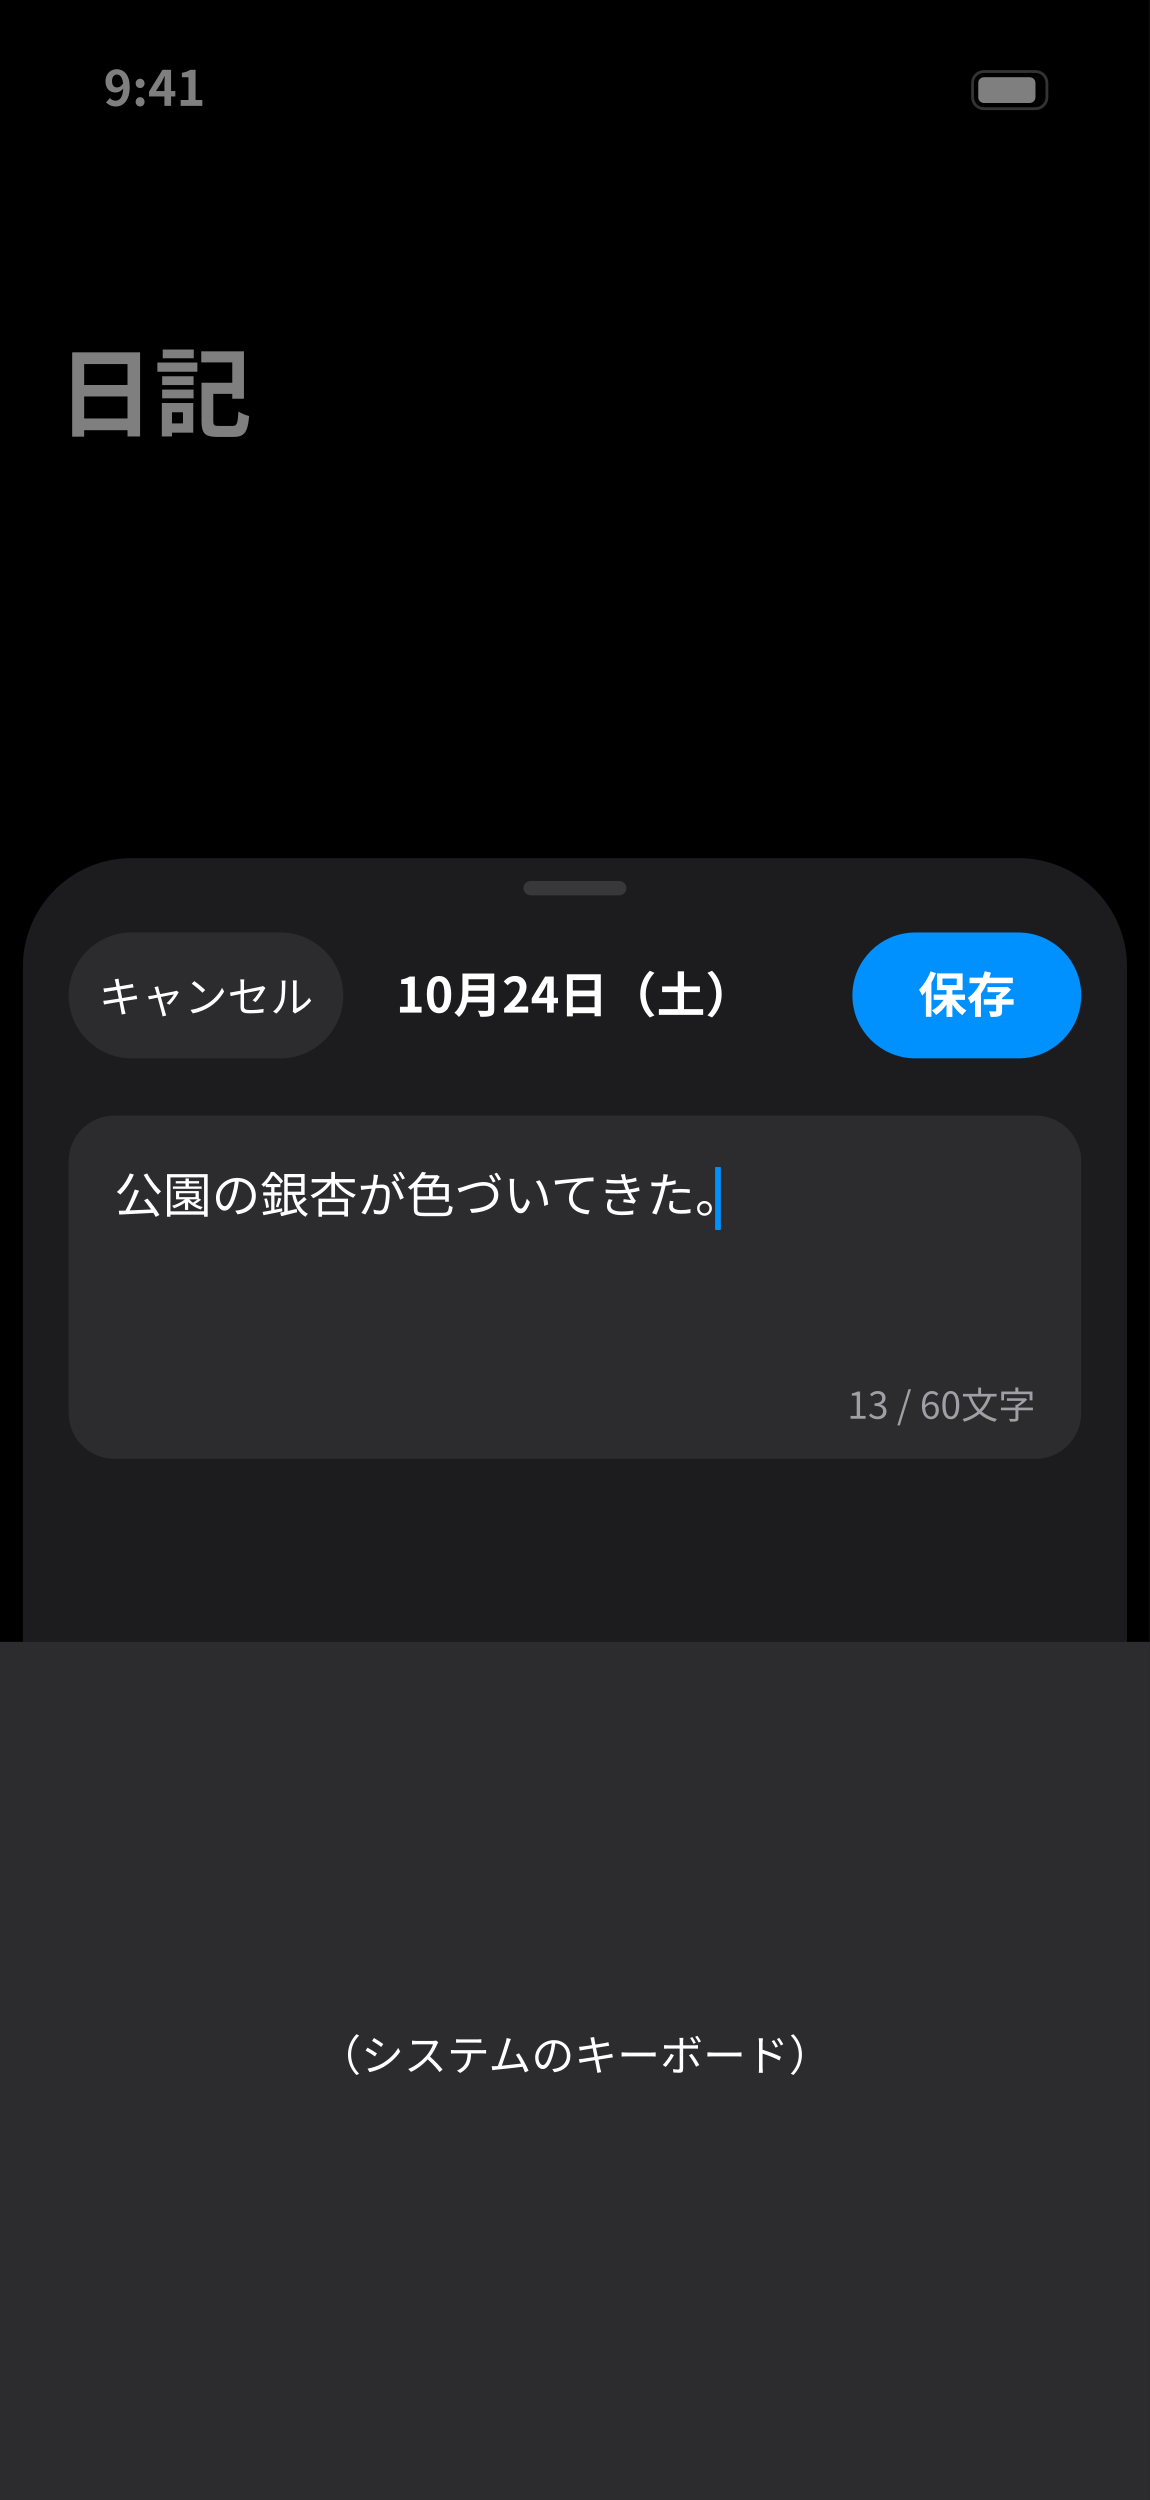
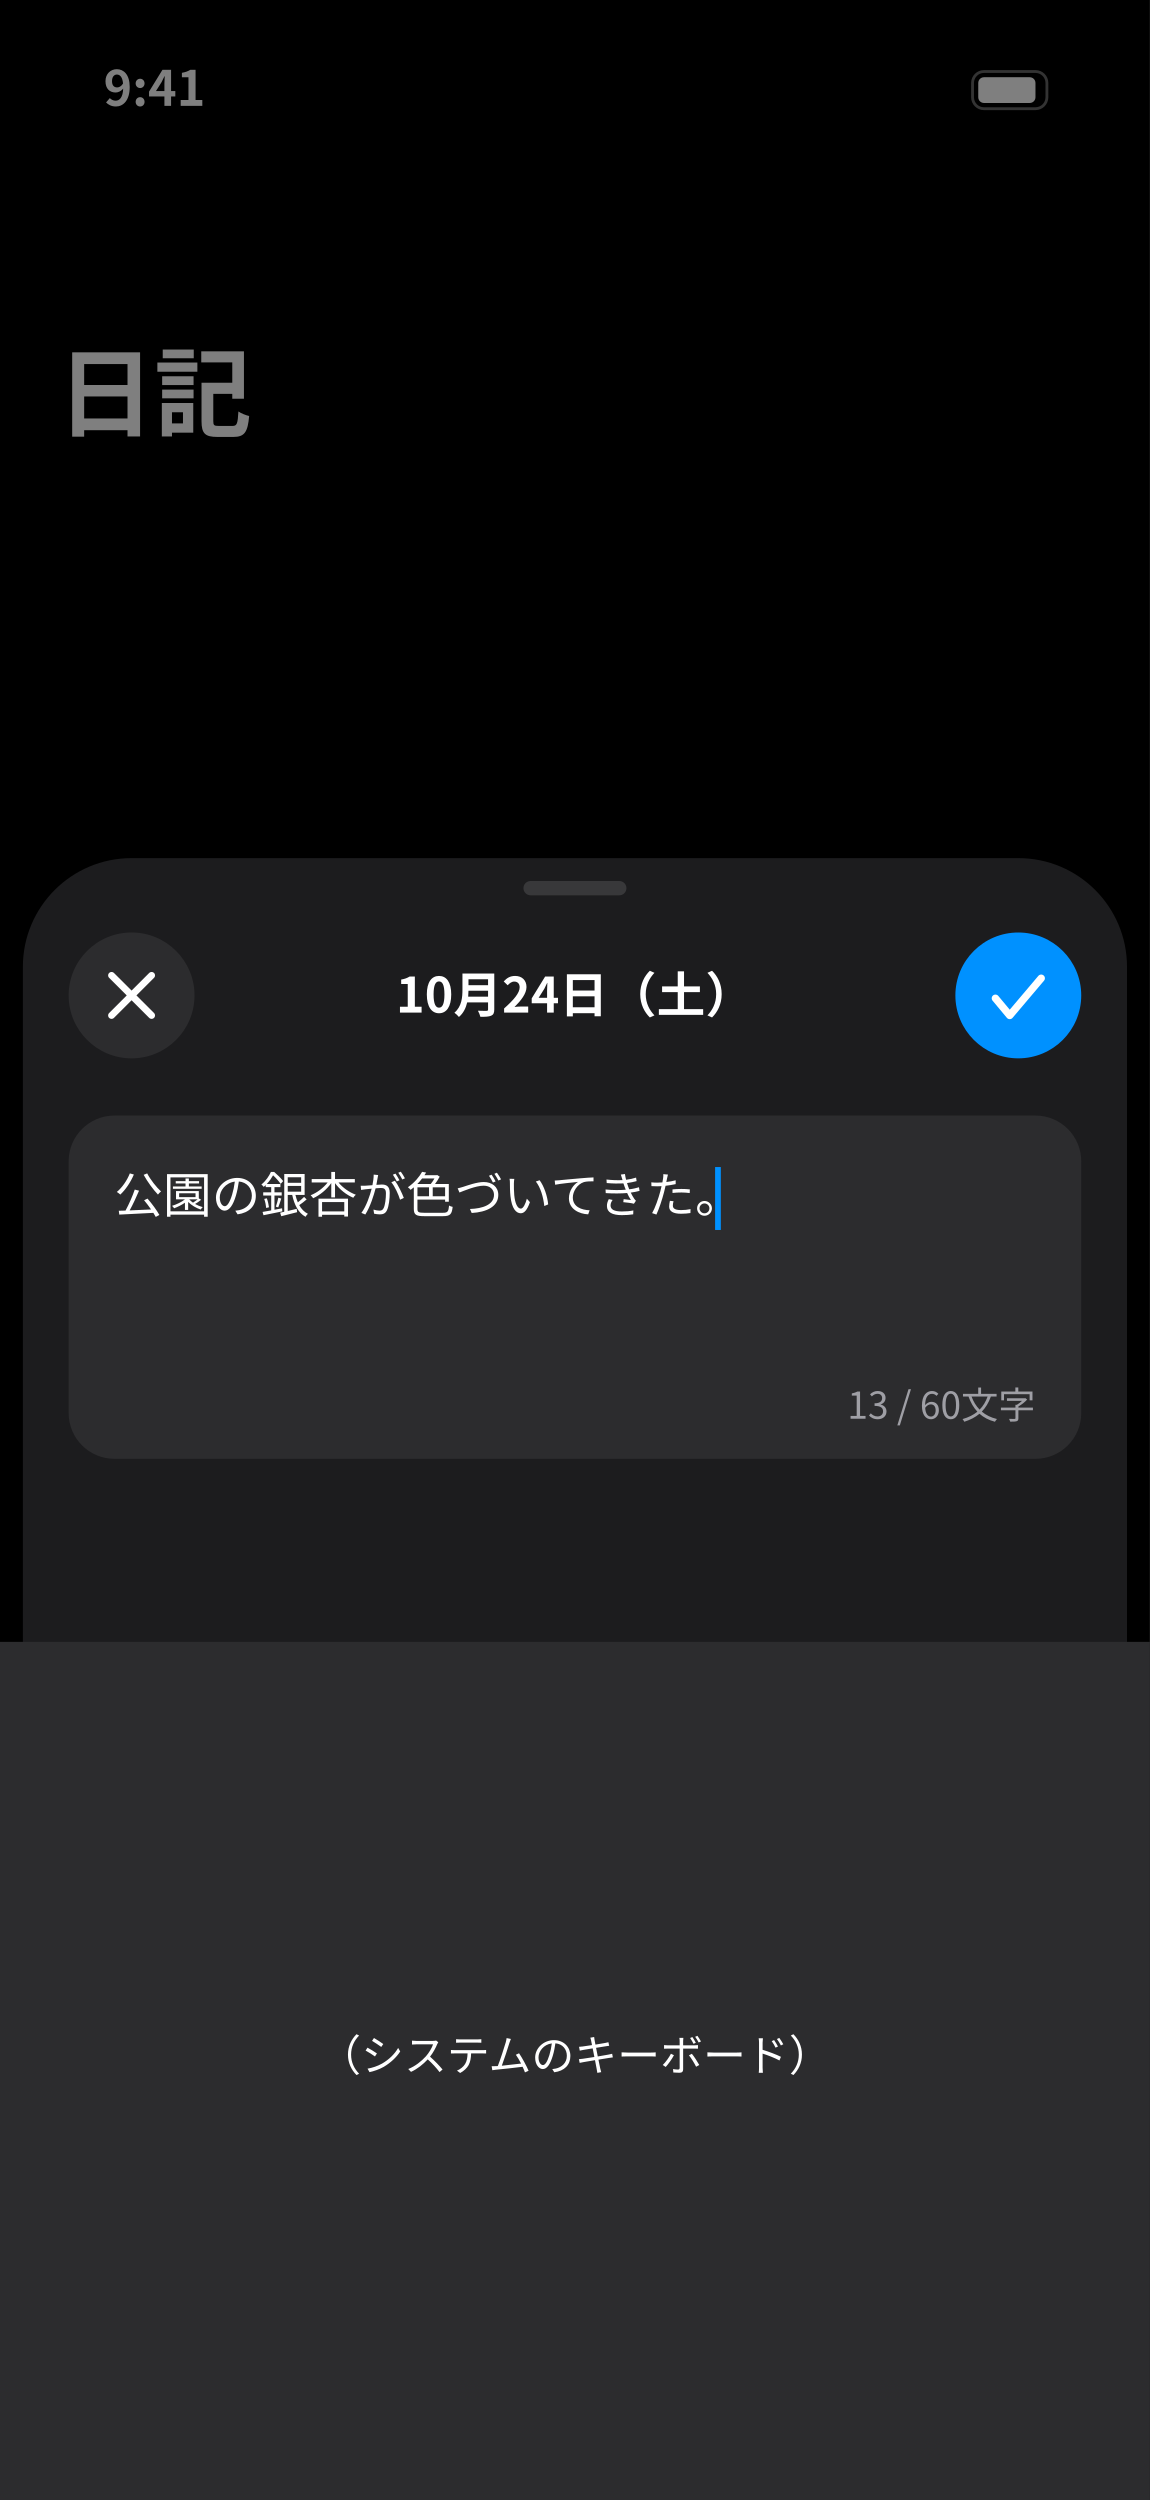
<svg xmlns="http://www.w3.org/2000/svg" width="402" height="874" viewBox="0 0 402 874" data-bg="#000000">
  <rect width="100%" height="100%" fill="#000000" />
  <text x="54" y="37" font-family="-apple-system, 'SF Pro Text', 'Hiragino Sans', 'Noto Sans JP', 'Noto Sans CJK JP', sans-serif" font-size="17" font-weight="600" fill="#FFFFFF" text-anchor="middle">9:41</text>
  <rect x="340" y="25" width="26" height="13" rx="4" fill="none" stroke="#FFFFFF" stroke-opacity="0.4" />
  <rect x="342" y="27" width="20" height="9" rx="2" fill="#FFFFFF" />
  <text x="20" y="150" font-family="-apple-system, 'SF Pro Text', 'Hiragino Sans', 'Noto Sans JP', 'Noto Sans CJK JP', sans-serif" font-size="34" font-weight="700" fill="#FFFFFF" text-anchor="start">日記</text>
  <rect width="402" height="874" fill="#000000" fill-opacity="0.5" />
  <rect x="8" y="300" width="386" height="614" rx="38" fill="#1C1C1E" />
  <rect x="183.0" y="308" width="36" height="5" rx="2.5" fill="#38383A" />
-   <rect x="24" y="326" width="96" height="44" rx="22" fill="#2C2C2E" />
-   <text x="72" y="354" font-family="-apple-system, 'SF Pro Text', 'Hiragino Sans', 'Noto Sans JP', 'Noto Sans CJK JP', sans-serif" font-size="15" font-weight="400" fill="#FFFFFF" text-anchor="middle" data-bg="#2C2C2E">キャンセル</text>
+   <g aria-label="キャンセル">
+     <circle cx="46" cy="348" r="22" fill="#2C2C2E" />
+     <path d="M39 341l14 14M53 341l-14 14" stroke="#FFFFFF" stroke-width="2.4" stroke-linecap="round" />
+   </g>
  <text x="201.0" y="354" font-family="-apple-system, 'SF Pro Text', 'Hiragino Sans', 'Noto Sans JP', 'Noto Sans CJK JP', sans-serif" font-size="17" font-weight="600" fill="#FFFFFF" text-anchor="middle" data-bg="#1C1C1E">10月24日（土）</text>
-   <rect x="298" y="326" width="80" height="44" rx="22" fill="#0091FF" />
-   <text x="338" y="354" font-family="-apple-system, 'SF Pro Text', 'Hiragino Sans', 'Noto Sans JP', 'Noto Sans CJK JP', sans-serif" font-size="17" font-weight="600" fill="#FFFFFF" text-anchor="middle" data-bg="#0091FF">保存</text>
+   <g aria-label="保存">
+     <circle cx="356" cy="348" r="22" fill="#0091FF" />
+     <path d="M348 349l5 6l11 -13" fill="none" stroke="#FFFFFF" stroke-width="2.6" stroke-linecap="round" stroke-linejoin="round" />
+   </g>
  <rect x="24" y="390" width="354" height="120" rx="16" fill="#2C2C2E" />
  <text x="40" y="424" font-family="-apple-system, 'SF Pro Text', 'Hiragino Sans', 'Noto Sans JP', 'Noto Sans CJK JP', sans-serif" font-size="17" font-weight="400" fill="#FFFFFF" text-anchor="start" data-bg="#2C2C2E">公園の銀杏が色づいてきた。</text>
  <rect x="250" y="408" width="2" height="22" fill="#0091FF" />
  <text x="362" y="496" font-family="-apple-system, 'SF Pro Text', 'Hiragino Sans', 'Noto Sans JP', 'Noto Sans CJK JP', sans-serif" font-size="13" font-weight="400" fill="#EBEBF5" text-anchor="end" opacity="0.6" data-bg="#2C2C2E">13 / 60文字</text>
  <rect x="0" y="574" width="402" height="300" fill="#2C2C2E" />
  <text x="201.0" y="724" font-family="-apple-system, 'SF Pro Text', 'Hiragino Sans', 'Noto Sans JP', 'Noto Sans CJK JP', sans-serif" font-size="15" font-weight="400" fill="#FFFFFF" text-anchor="middle" data-bg="#2C2C2E">（システムのキーボード）</text>
</svg>
